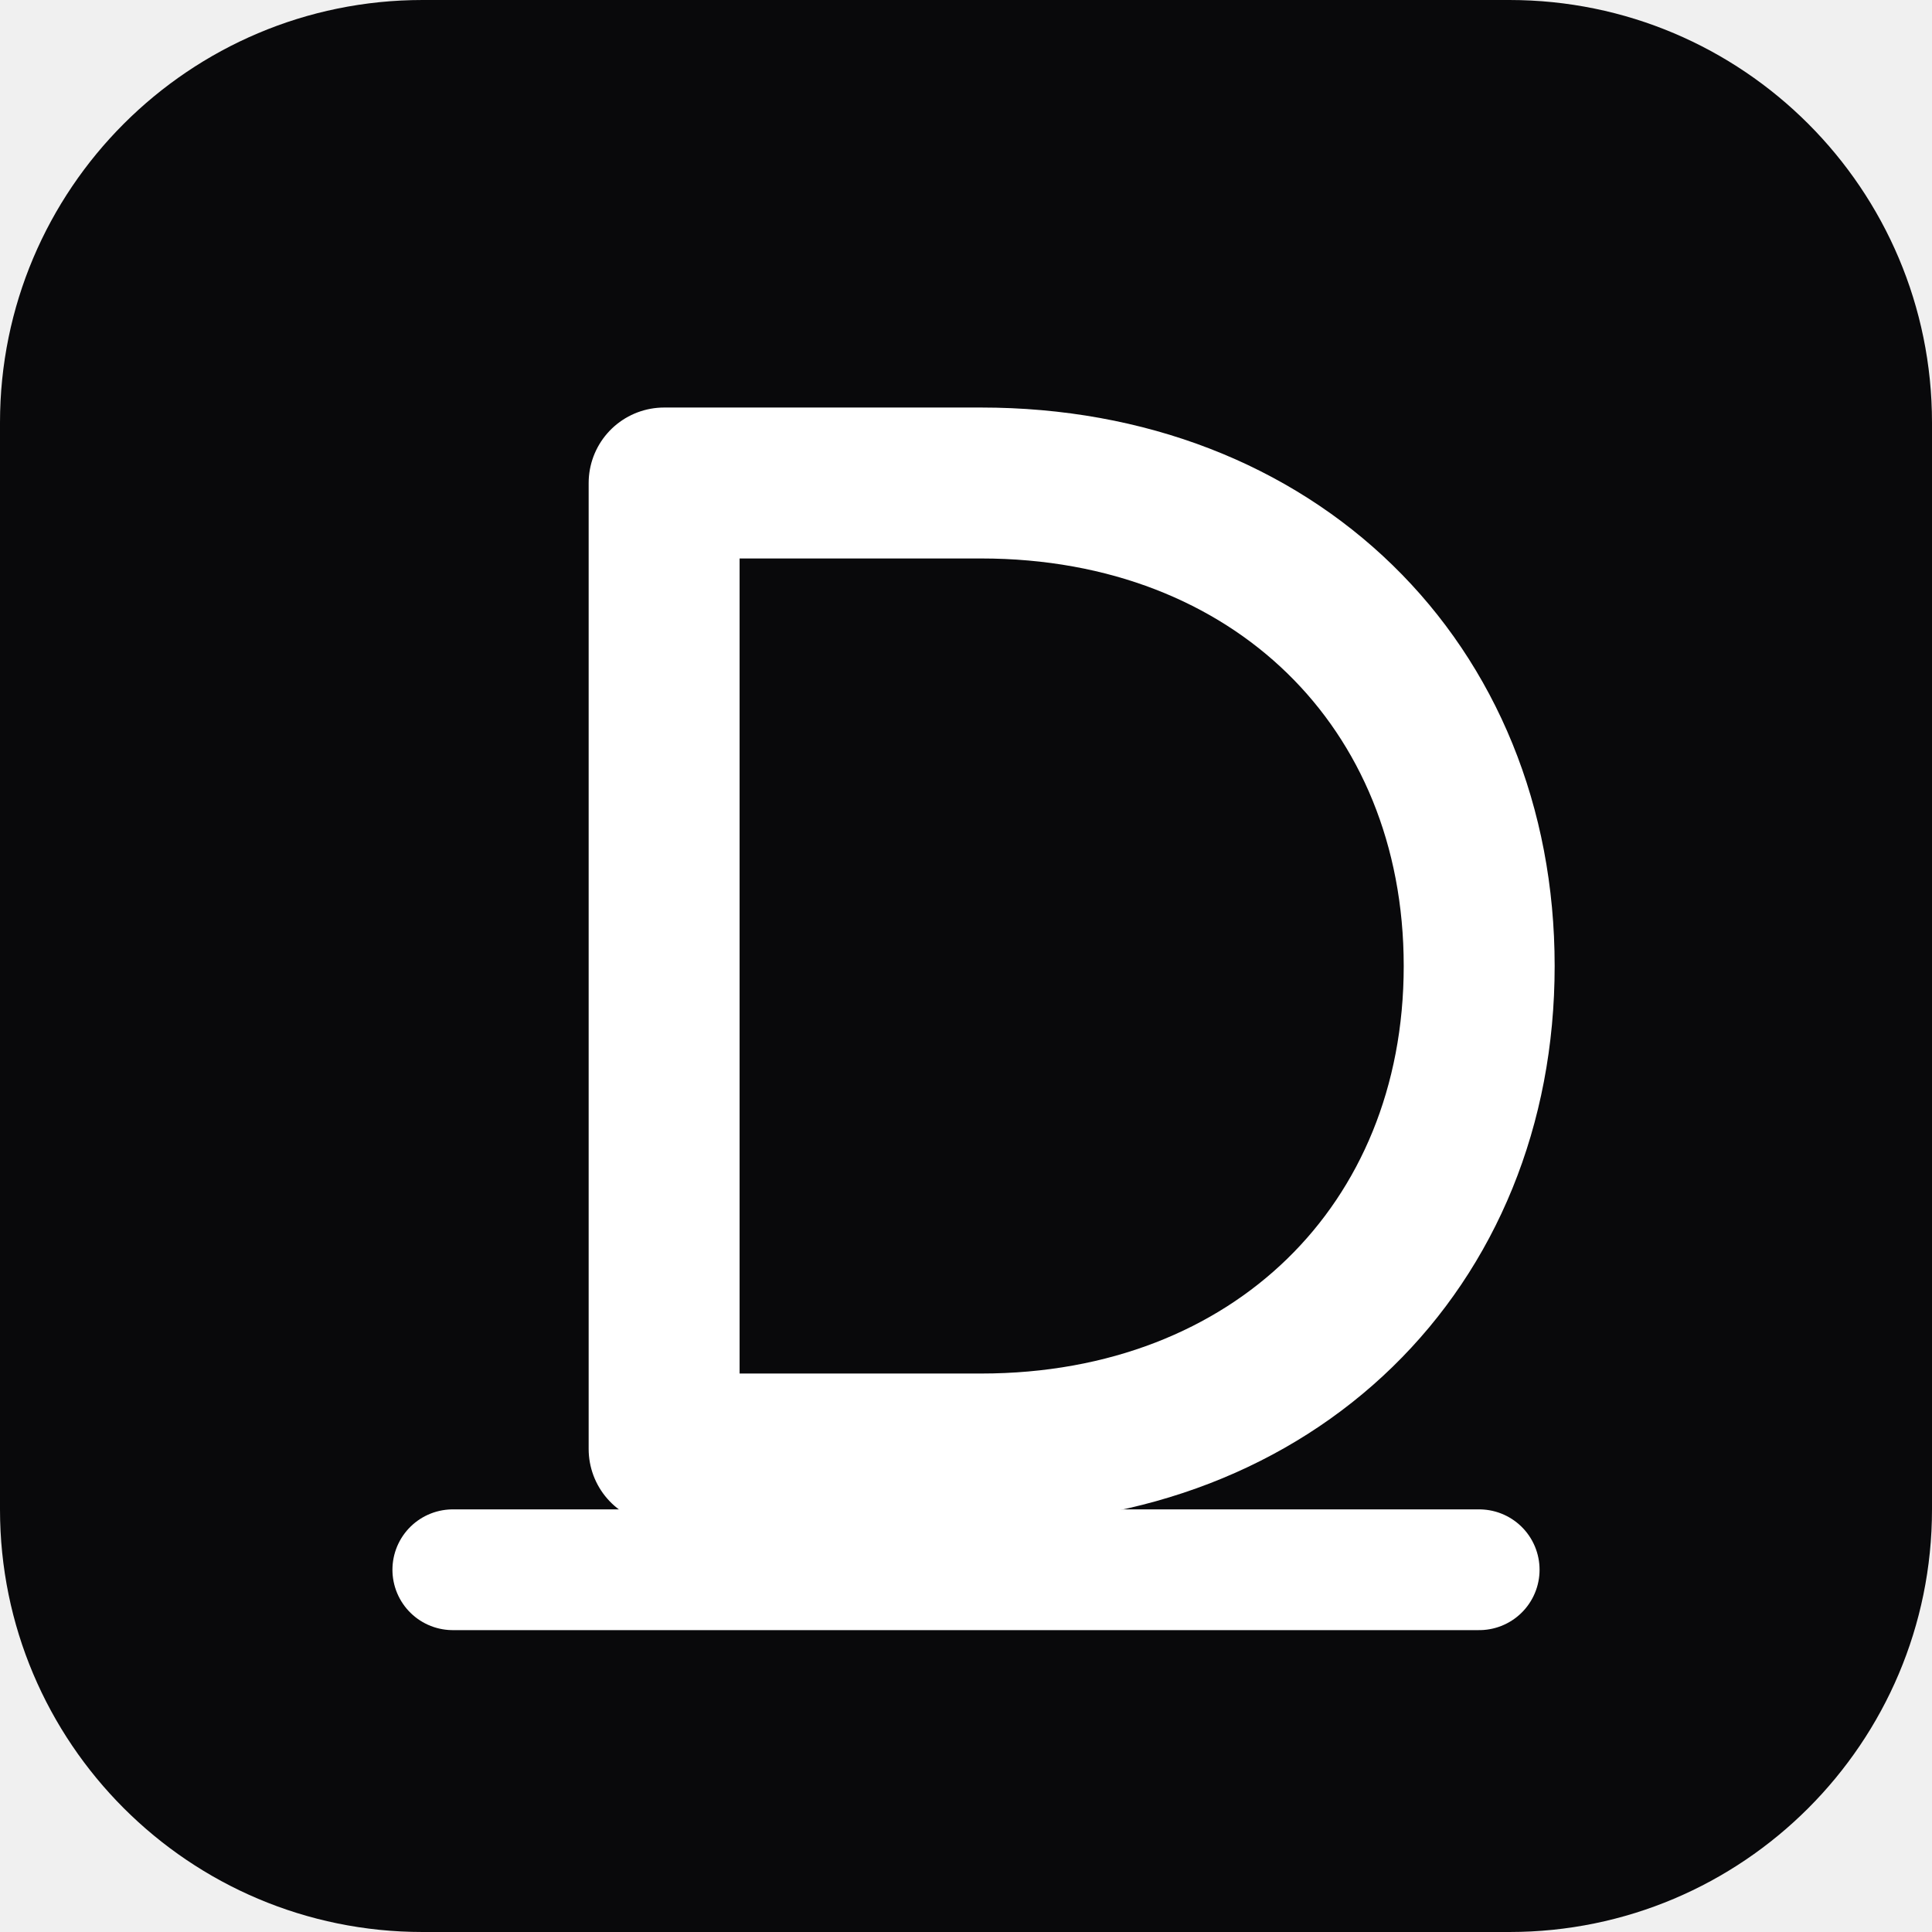
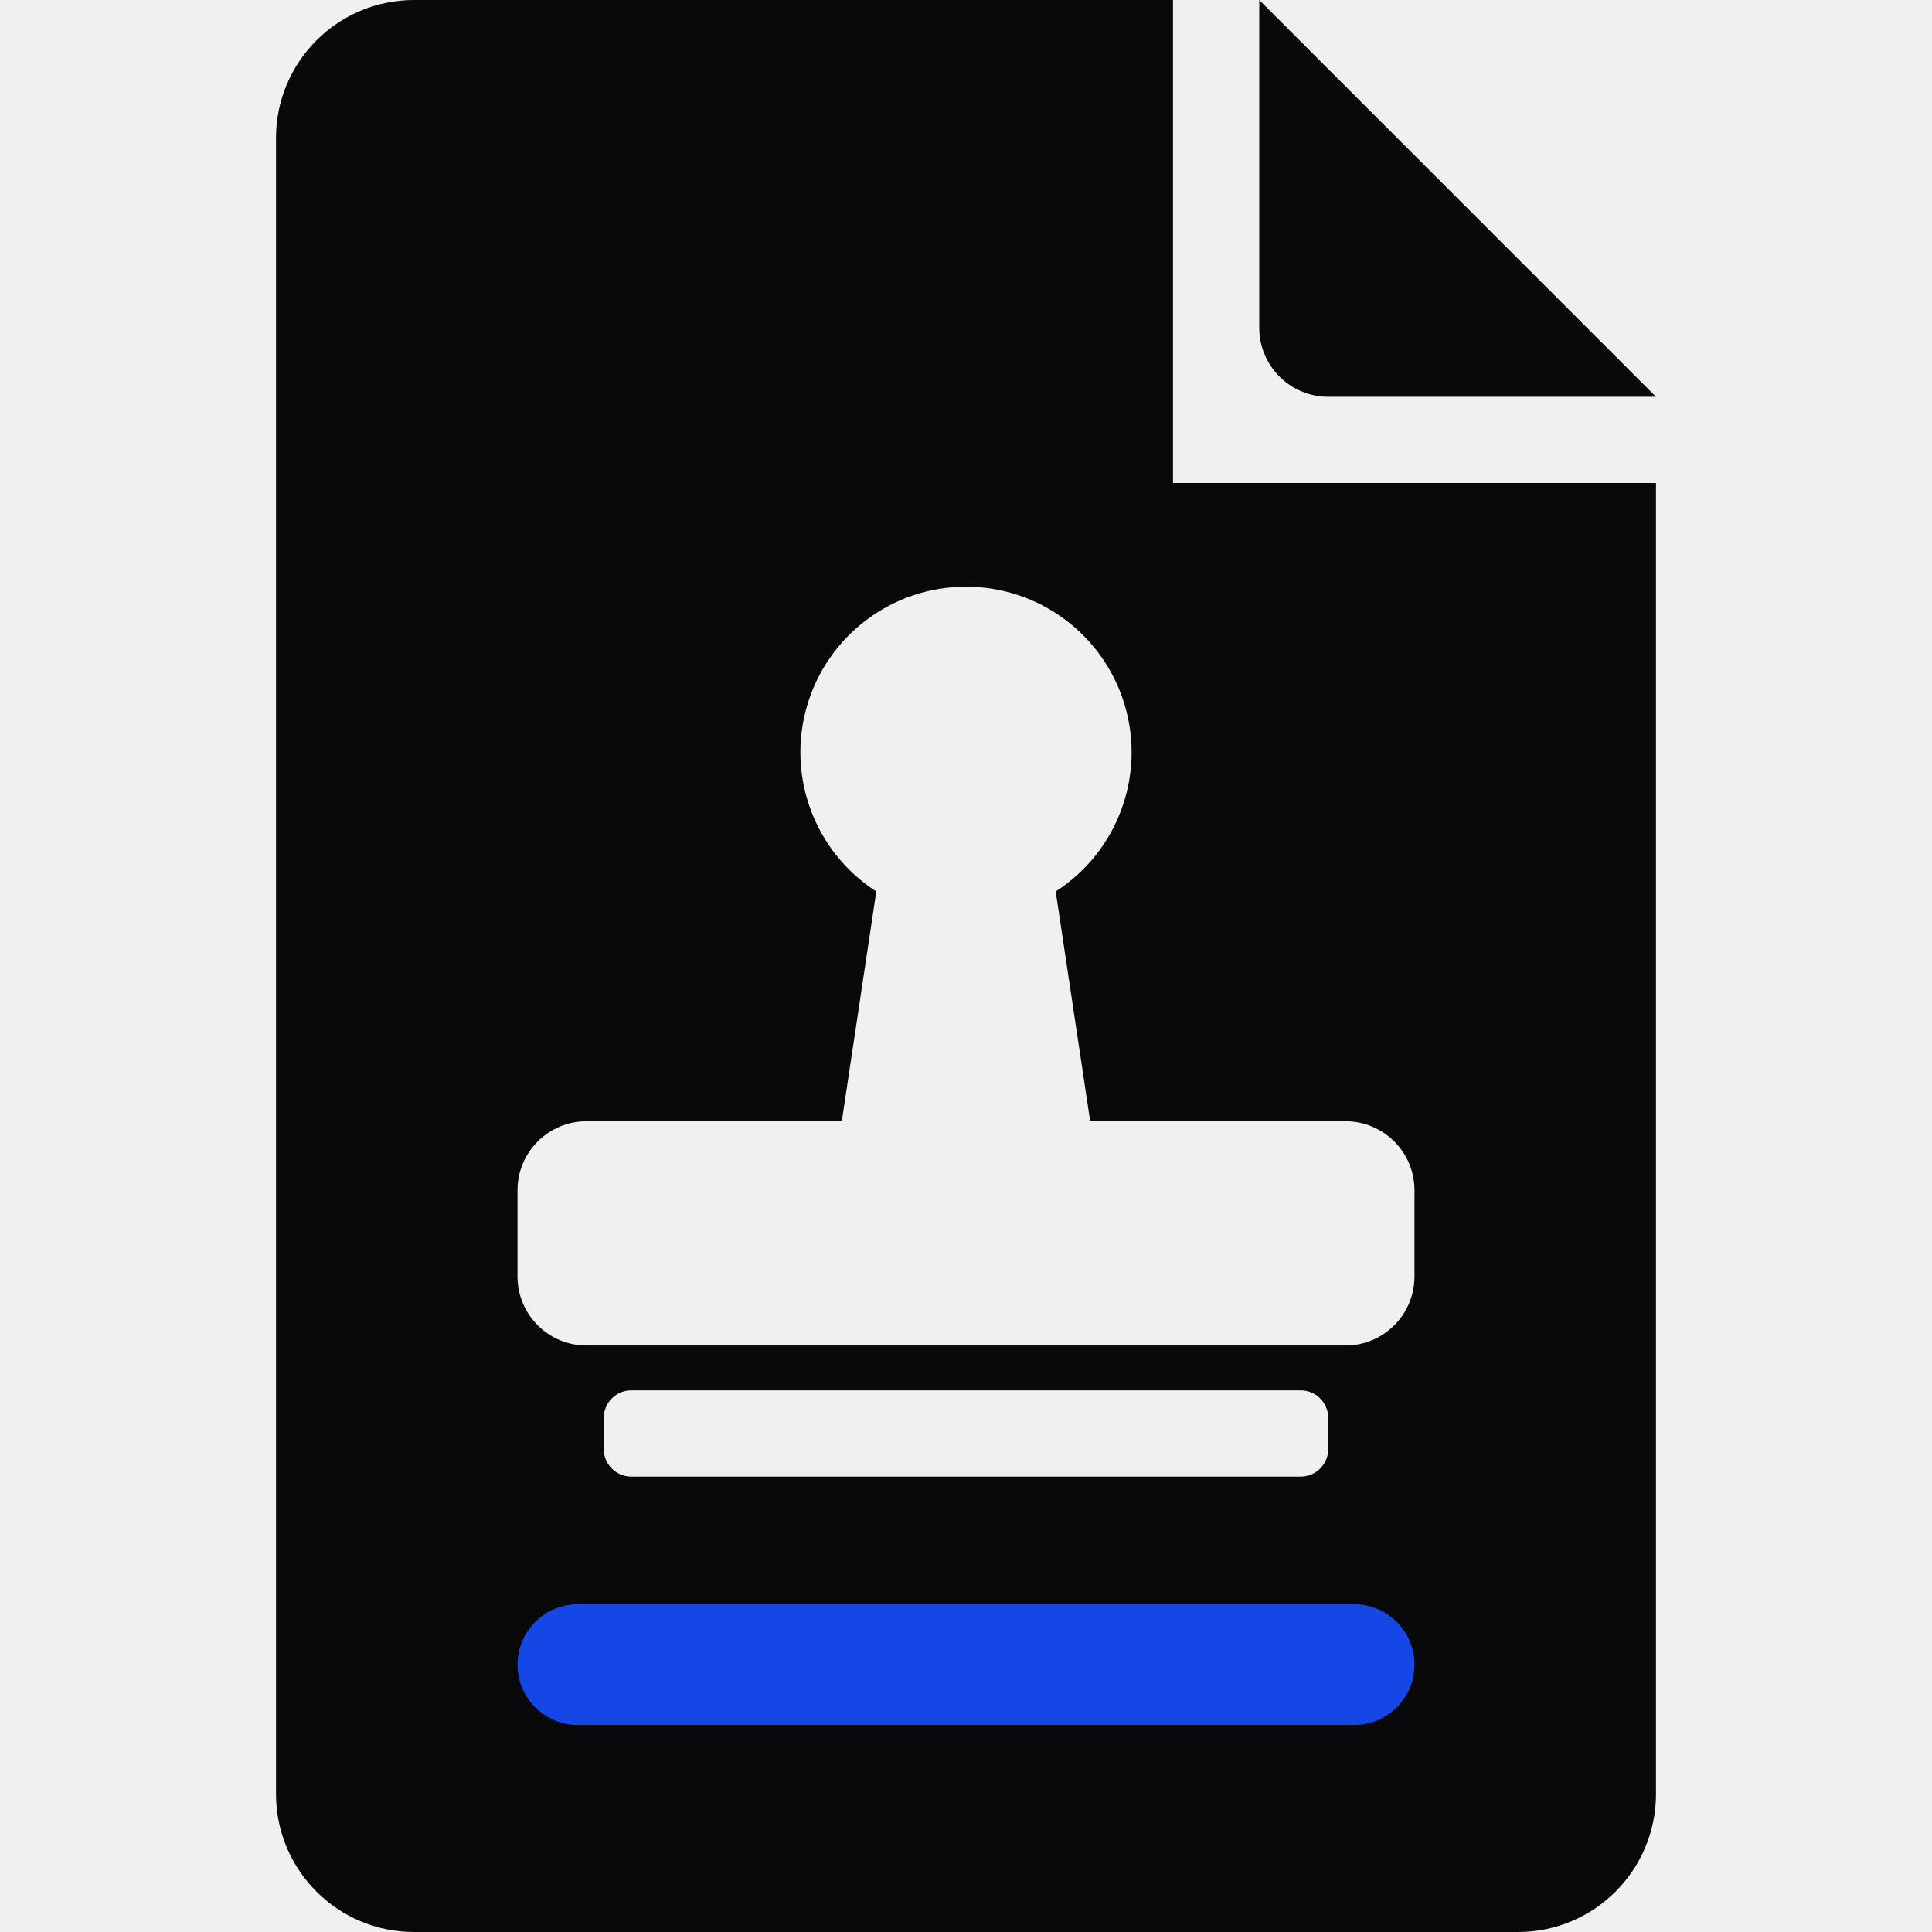
- <svg xmlns="http://www.w3.org/2000/svg" width="64" height="64" viewBox="0 0 64 64" fill="none">
-   <rect width="64" height="64" rx="14" fill="#09090b" />
-   <path d="M22 16h10.5C42.2 16 49 22.7 49 32s-6.8 16-16.5 16H22z" stroke="#fff" stroke-width="5" stroke-linejoin="round" />
-   <path d="M15 52h34" stroke="#fff" stroke-width="4" stroke-linecap="round" />
+ <svg xmlns="http://www.w3.org/2000/svg" viewBox="4 4 56 56">
+   <style>.p{fill:#09090B}@media (prefers-color-scheme:dark){.p{fill:#FAFAFA}}</style>
+   <path class="p" fill-rule="evenodd" d="M16 4H38V18H52V56A4 4 0 0 1 48 60H16A4 4 0 0 1 12 56V8A4 4 0 0 1 16 4ZM29.4 29.84L28.4 36.5H21A2 2 0 0 0 19 38.5V41A2 2 0 0 0 21 43H43A2 2 0 0 0 45 41V38.5A2 2 0 0 0 43 36.5H35.6L34.6 29.84A4.8 4.8 0 1 0 29.4 29.84ZM22.3 44.3A0.8 0.8 0 0 0 21.5 45.1V46A0.8 0.8 0 0 0 22.3 46.8H41.7A0.8 0.8 0 0 0 42.5 46V45.1A0.8 0.8 0 0 0 41.7 44.3Z" />
+   <path class="p" d="M40.5 4L52 15.5H42.5A2 2 0 0 1 40.5 13.5Z" />
+   <rect x="19" y="50.5" width="26" height="3.5" rx="1.75" fill="#1447E6" />
</svg>
